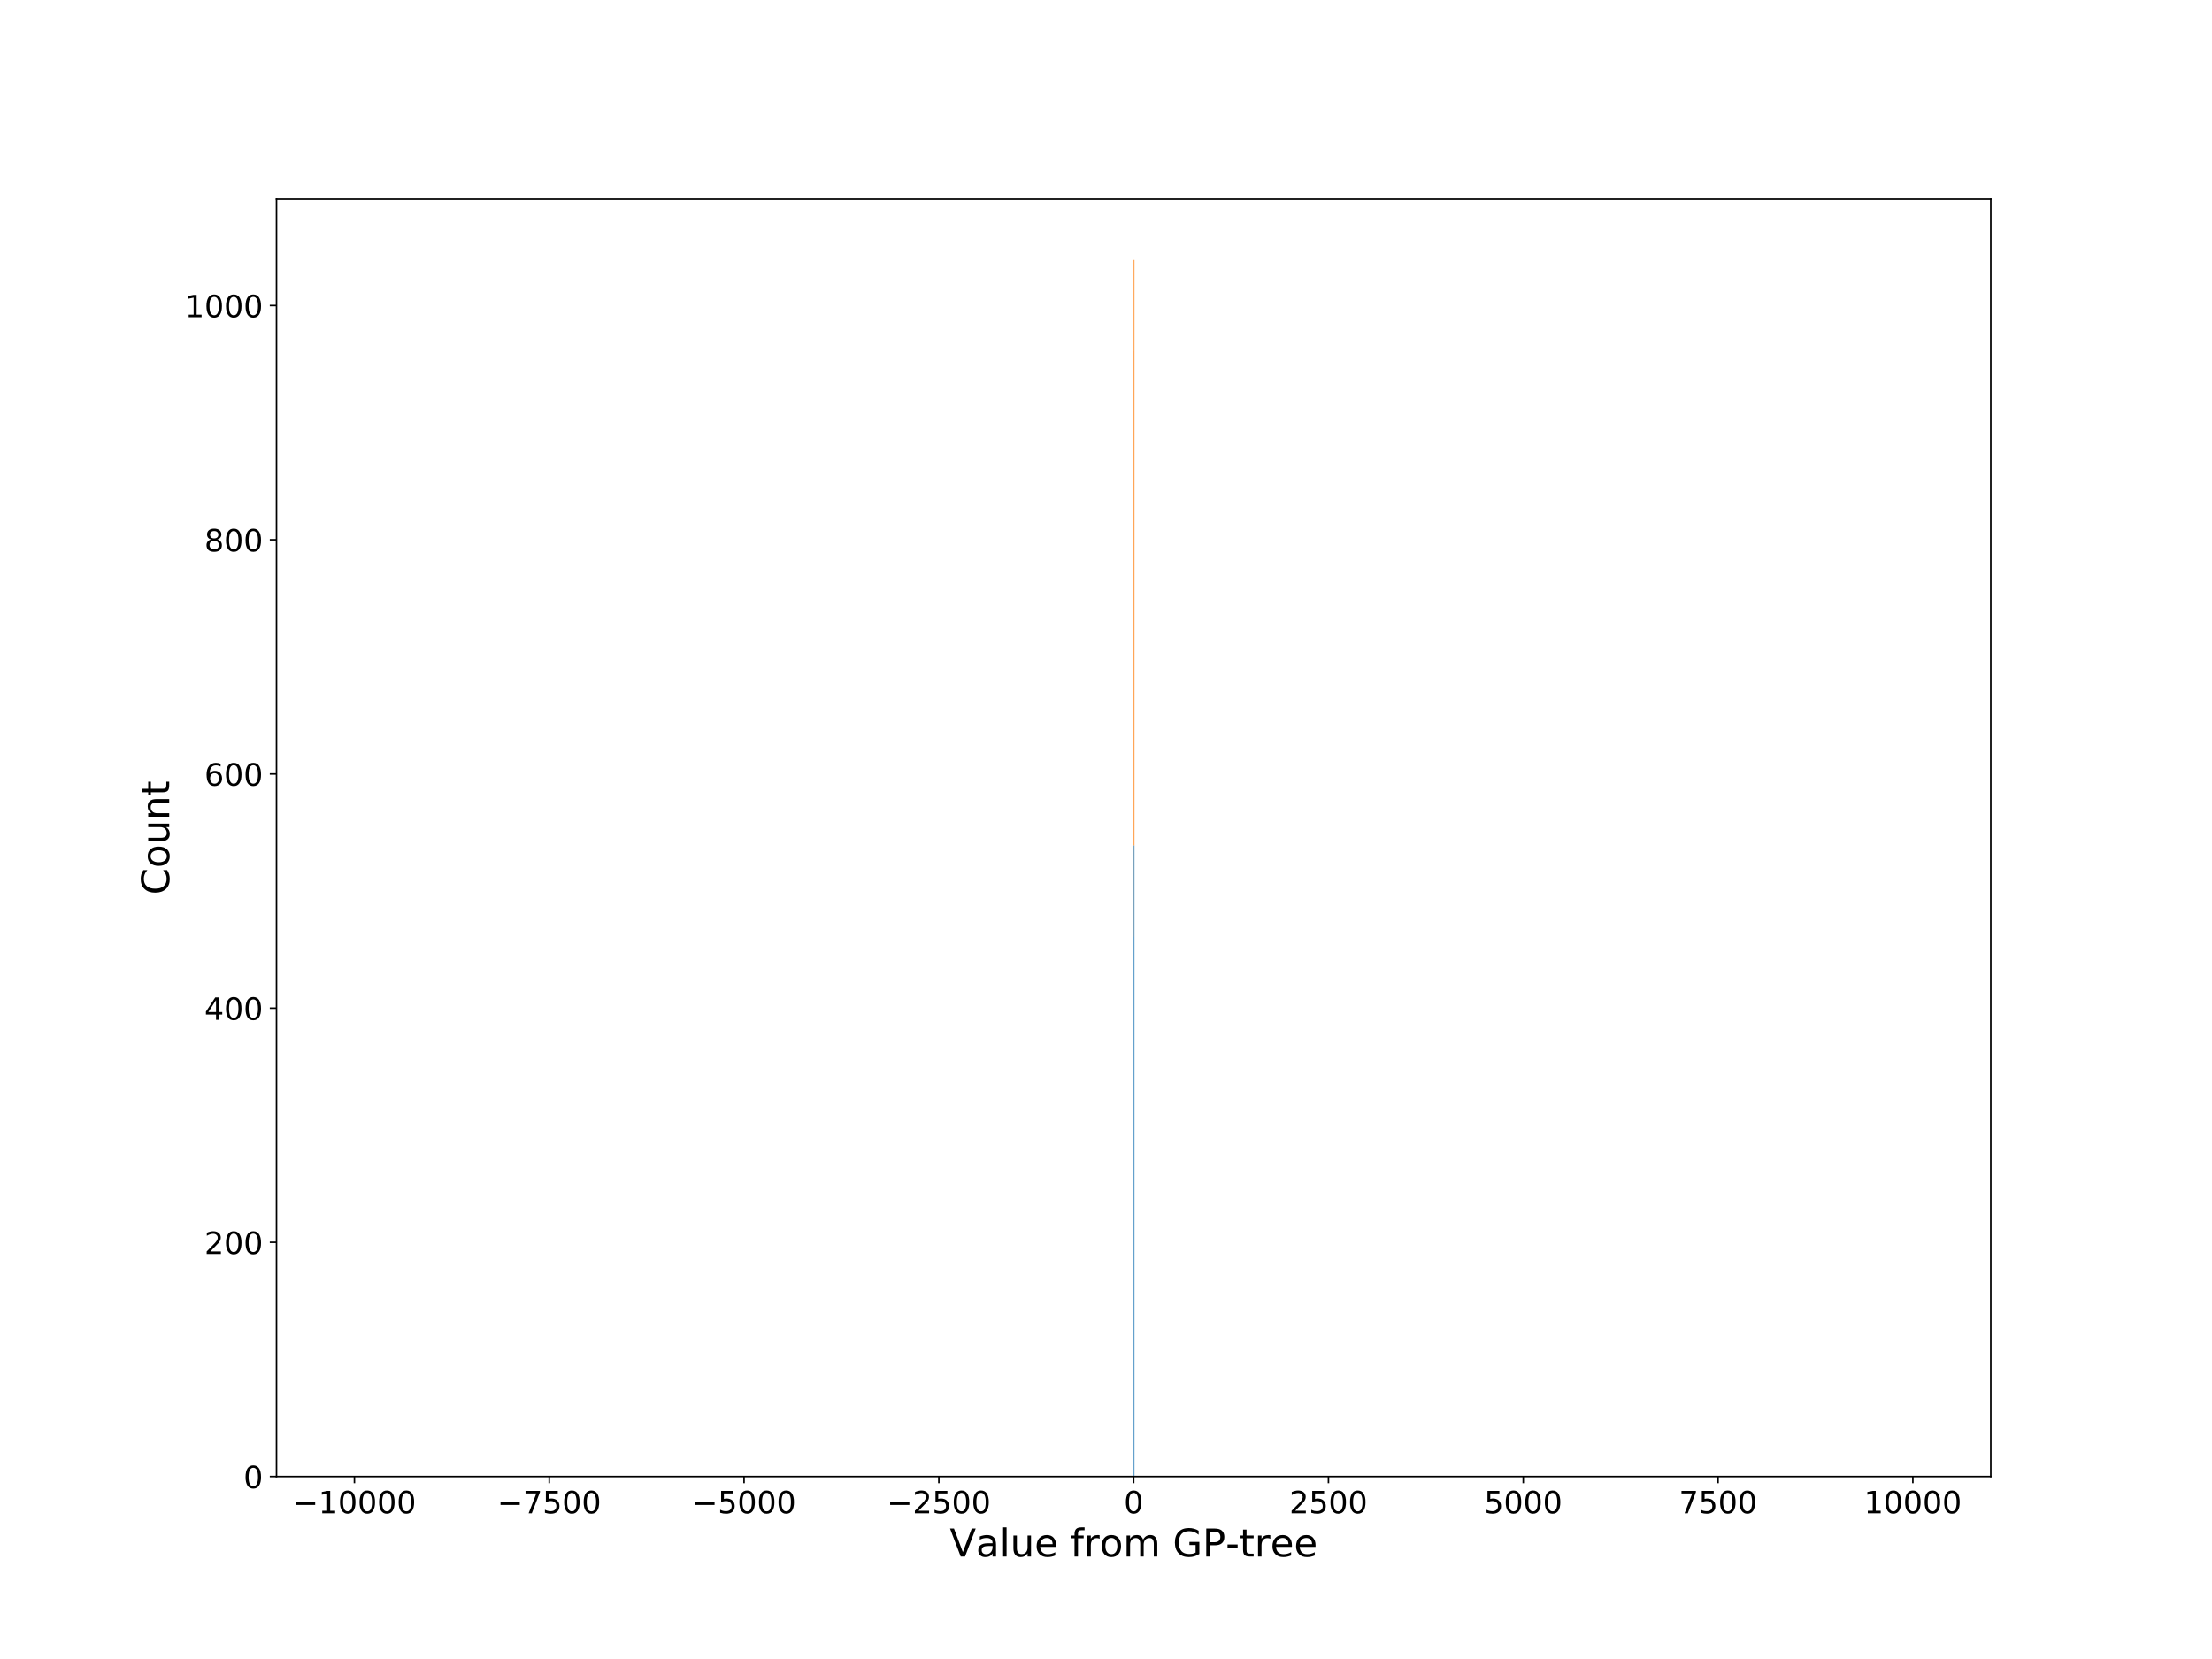
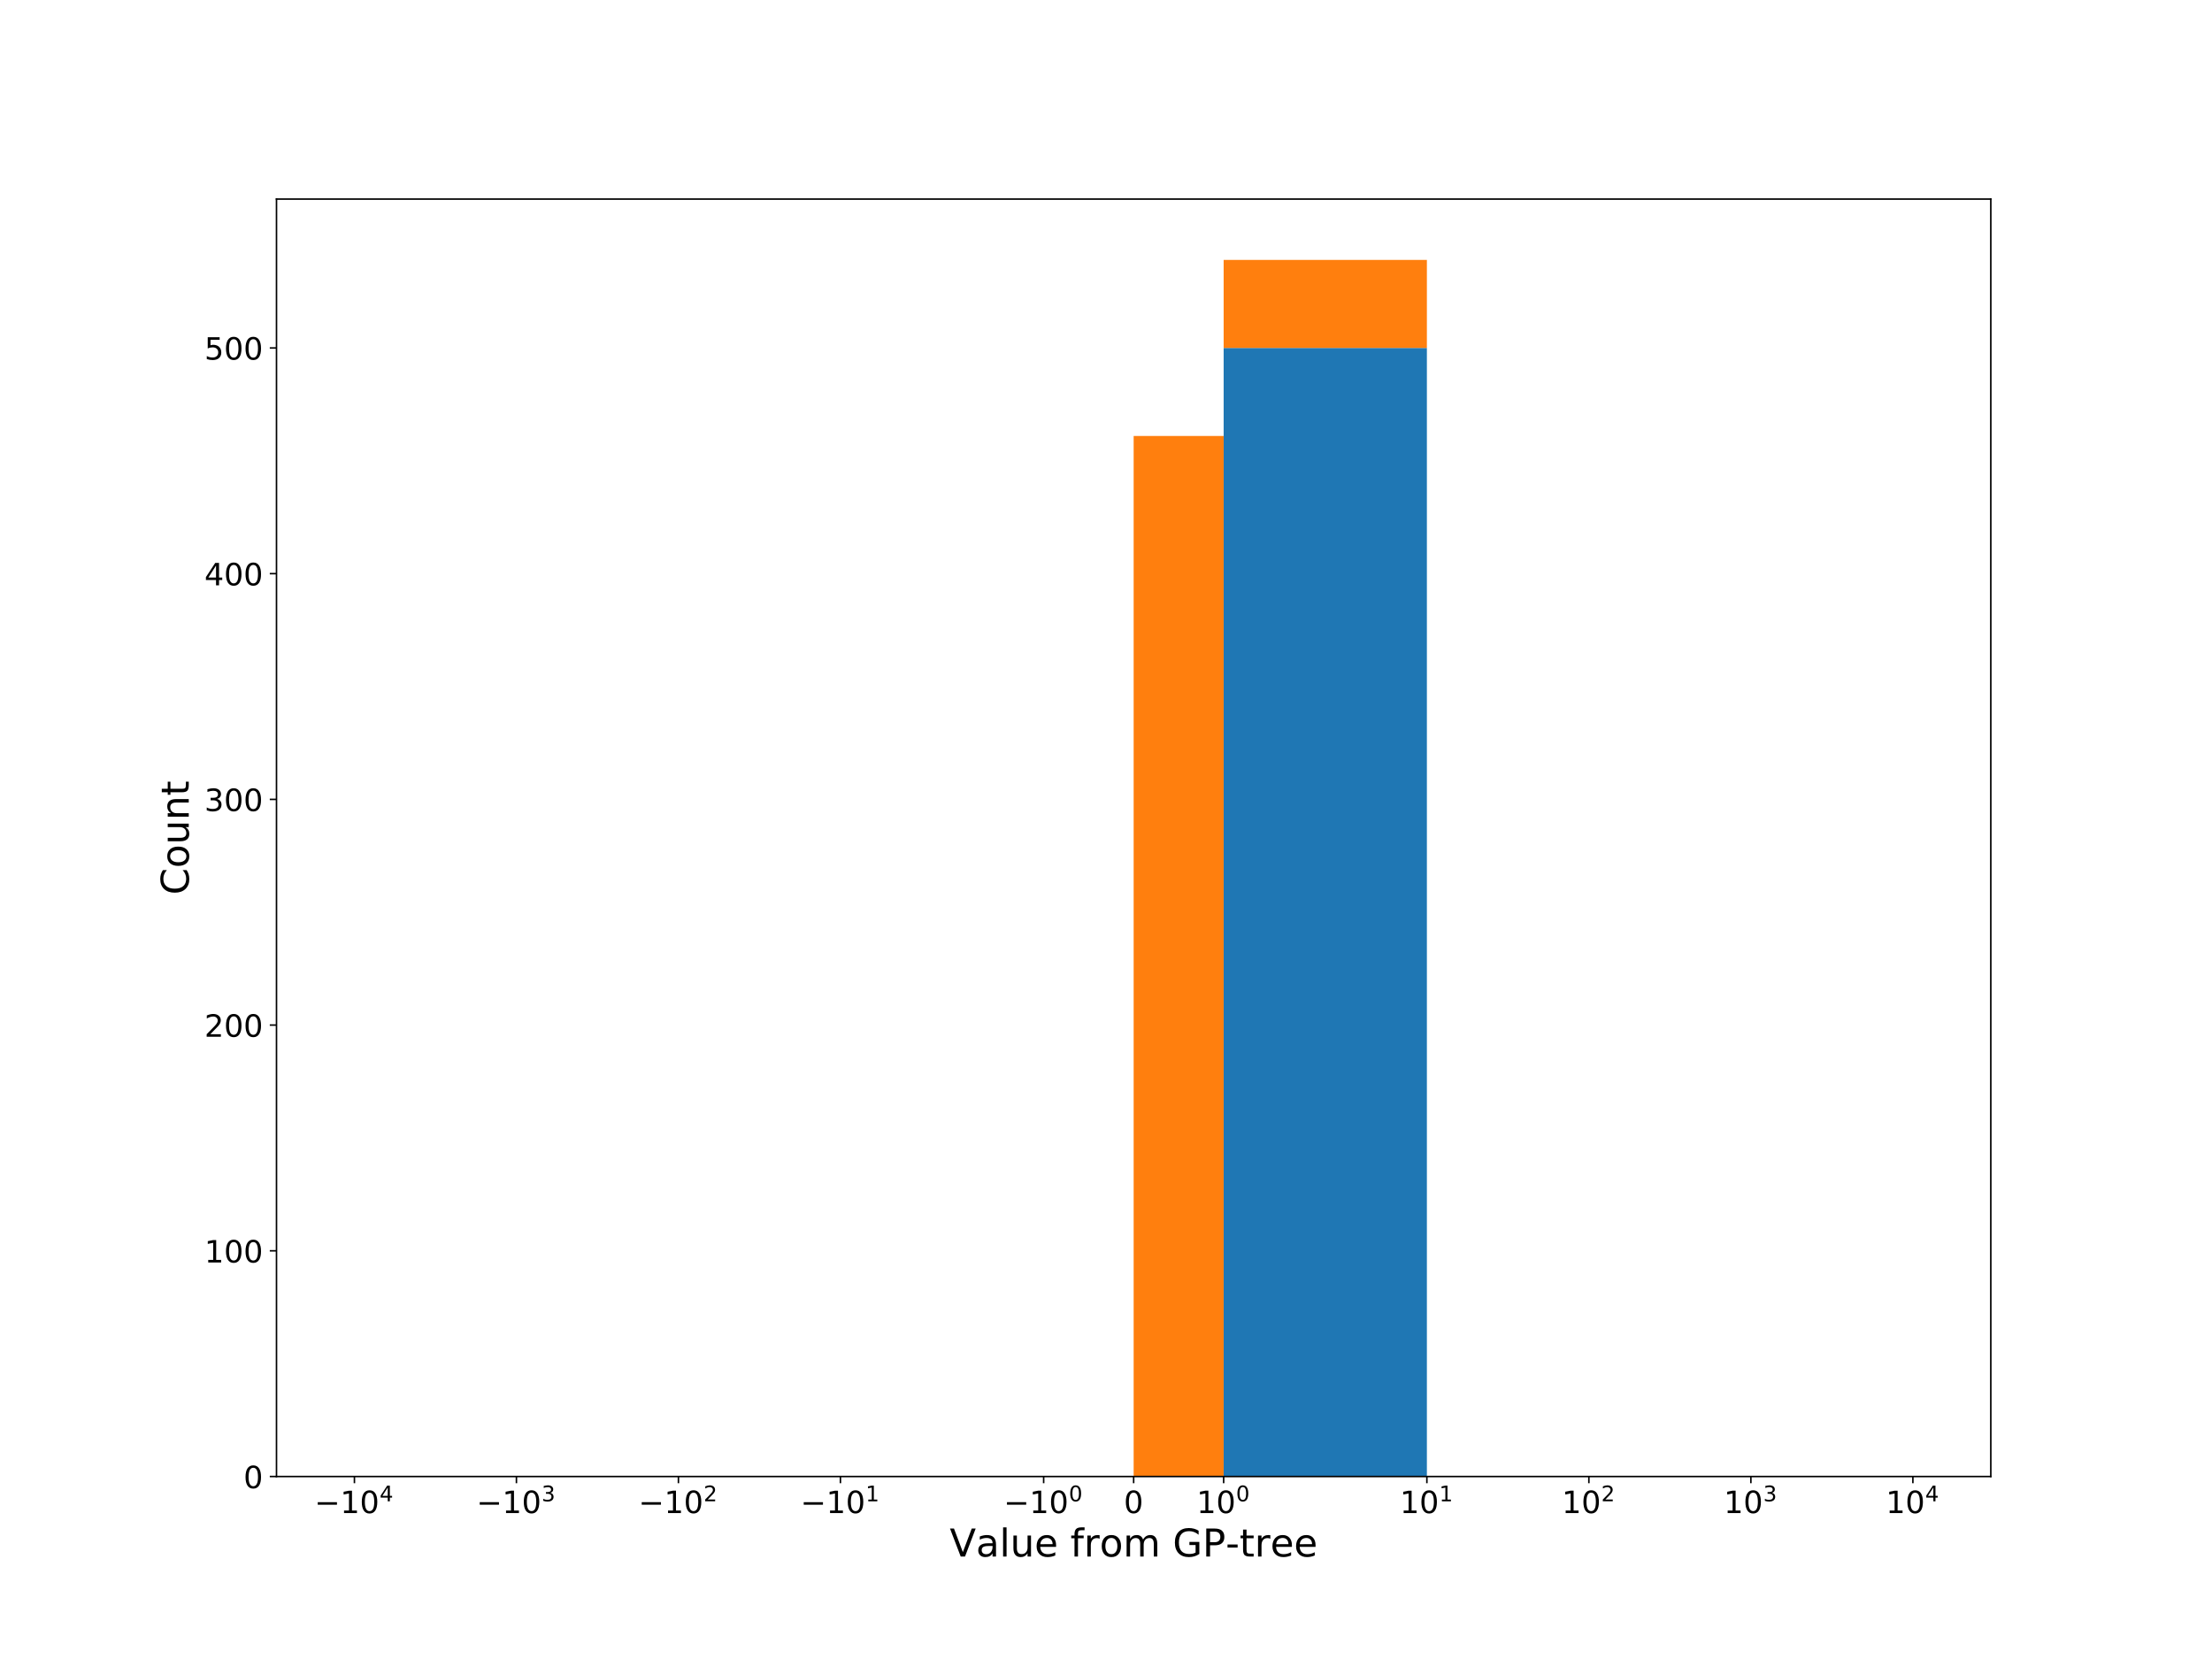
<svg xmlns="http://www.w3.org/2000/svg" xmlns:xlink="http://www.w3.org/1999/xlink" height="864pt" version="1.1" viewBox="0 0 1152 864" width="1152pt">
  <defs>
    <style type="text/css">
*{stroke-linecap:butt;stroke-linejoin:round;}
  </style>
  </defs>
  <g id="figure_1">
    <g id="patch_1">
      <path d="M 0 864  L 1152 864  L 1152 0  L 0 0  z " style="fill:#ffffff;" />
    </g>
    <g id="axes_1">
      <g id="patch_2">
        <path d="M 144 768.96  L 1036.8 768.96  L 1036.8 103.68  L 144 103.68  z " style="fill:#ffffff;" />
      </g>
      <g id="patch_3">
-         <path clip-path="url(#p1eea49cf71)" d="M 184.582 768.96  L 549.818 768.96  L 549.818 768.96  L 184.582 768.96  z " style="fill:#1f77b4;" />
+         <path clip-path="url(#pbd7aea3dbc)" d="M 184.582 768.96  L 268.95 768.96  L 268.95 768.96  L 184.582 768.96  z " style="fill:#1f77b4;" />
      </g>
      <g id="patch_4">
-         <path clip-path="url(#p1eea49cf71)" d="M 549.818 768.96  L 586.342 768.96  L 586.342 768.96  L 549.818 768.96  z " style="fill:#1f77b4;" />
+         <path clip-path="url(#pbd7aea3dbc)" d="M 268.95 768.96  L 353.318 768.96  L 353.318 768.96  L 268.95 768.96  z " style="fill:#1f77b4;" />
      </g>
      <g id="patch_5">
-         <path clip-path="url(#p1eea49cf71)" d="M 586.342 768.96  L 589.994 768.96  L 589.994 768.96  L 586.342 768.96  z " style="fill:#1f77b4;" />
+         <path clip-path="url(#pbd7aea3dbc)" d="M 353.318 768.96  L 437.687 768.96  L 437.687 768.96  L 353.318 768.96  z " style="fill:#1f77b4;" />
      </g>
      <g id="patch_6">
-         <path clip-path="url(#p1eea49cf71)" d="M 589.994 768.96  L 590.359 768.96  L 590.359 768.96  L 589.994 768.96  z " style="fill:#1f77b4;" />
+         <path clip-path="url(#pbd7aea3dbc)" d="M 437.687 768.96  L 543.529 768.96  L 543.529 768.96  L 437.687 768.96  z " style="fill:#1f77b4;" />
      </g>
      <g id="patch_7">
-         <path clip-path="url(#p1eea49cf71)" d="M 590.359 768.96  L 590.4 768.96  L 590.4 768.96  L 590.359 768.96  z " style="fill:#1f77b4;" />
+         <path clip-path="url(#pbd7aea3dbc)" d="M 543.529 768.96  L 590.4 768.96  L 590.4 768.96  L 543.529 768.96  z " style="fill:#1f77b4;" />
      </g>
      <g id="patch_8">
-         <path clip-path="url(#p1eea49cf71)" d="M 590.4 768.96  L 590.441 768.96  L 590.441 487.834  L 590.4 487.834  z " style="fill:#1f77b4;" />
+         <path clip-path="url(#pbd7aea3dbc)" d="M 590.4 768.96  L 637.271 768.96  L 637.271 768.96  L 590.4 768.96  z " style="fill:#1f77b4;" />
      </g>
      <g id="patch_9">
-         <path clip-path="url(#p1eea49cf71)" d="M 590.441 768.96  L 590.806 768.96  L 590.806 440.269  L 590.441 440.269  z " style="fill:#1f77b4;" />
+         <path clip-path="url(#pbd7aea3dbc)" d="M 637.271 768.96  L 743.113 768.96  L 743.113 181.205  L 637.271 181.205  z " style="fill:#1f77b4;" />
      </g>
      <g id="patch_10">
-         <path clip-path="url(#p1eea49cf71)" d="M 590.806 768.96  L 594.458 768.96  L 594.458 768.96  L 590.806 768.96  z " style="fill:#1f77b4;" />
+         <path clip-path="url(#pbd7aea3dbc)" d="M 743.113 768.96  L 827.482 768.96  L 827.482 768.96  L 743.113 768.96  z " style="fill:#1f77b4;" />
      </g>
      <g id="patch_11">
-         <path clip-path="url(#p1eea49cf71)" d="M 594.458 768.96  L 630.982 768.96  L 630.982 768.96  L 594.458 768.96  z " style="fill:#1f77b4;" />
+         <path clip-path="url(#pbd7aea3dbc)" d="M 827.482 768.96  L 911.85 768.96  L 911.85 768.96  L 827.482 768.96  z " style="fill:#1f77b4;" />
      </g>
      <g id="patch_12">
-         <path clip-path="url(#p1eea49cf71)" d="M 630.982 768.96  L 996.218 768.96  L 996.218 768.96  L 630.982 768.96  z " style="fill:#1f77b4;" />
+         <path clip-path="url(#pbd7aea3dbc)" d="M 911.85 768.96  L 996.218 768.96  L 996.218 768.96  L 911.85 768.96  z " style="fill:#1f77b4;" />
      </g>
      <g id="patch_13">
-         <path clip-path="url(#p1eea49cf71)" d="M 184.582 768.96  L 549.818 768.96  L 549.818 768.96  L 184.582 768.96  z " style="fill:#ff7f0e;" />
+         <path clip-path="url(#pbd7aea3dbc)" d="M 184.582 768.96  L 268.95 768.96  L 268.95 768.96  L 184.582 768.96  z " style="fill:#ff7f0e;" />
      </g>
      <g id="patch_14">
-         <path clip-path="url(#p1eea49cf71)" d="M 549.818 768.96  L 586.342 768.96  L 586.342 768.96  L 549.818 768.96  z " style="fill:#ff7f0e;" />
+         <path clip-path="url(#pbd7aea3dbc)" d="M 268.95 768.96  L 353.318 768.96  L 353.318 768.96  L 268.95 768.96  z " style="fill:#ff7f0e;" />
      </g>
      <g id="patch_15">
-         <path clip-path="url(#p1eea49cf71)" d="M 586.342 768.96  L 589.994 768.96  L 589.994 768.96  L 586.342 768.96  z " style="fill:#ff7f0e;" />
+         <path clip-path="url(#pbd7aea3dbc)" d="M 353.318 768.96  L 437.687 768.96  L 437.687 768.96  L 353.318 768.96  z " style="fill:#ff7f0e;" />
      </g>
      <g id="patch_16">
-         <path clip-path="url(#p1eea49cf71)" d="M 589.994 768.96  L 590.359 768.96  L 590.359 768.96  L 589.994 768.96  z " style="fill:#ff7f0e;" />
+         <path clip-path="url(#pbd7aea3dbc)" d="M 437.687 768.96  L 543.529 768.96  L 543.529 768.96  L 437.687 768.96  z " style="fill:#ff7f0e;" />
      </g>
      <g id="patch_17">
-         <path clip-path="url(#p1eea49cf71)" d="M 590.359 768.96  L 590.4 768.96  L 590.4 768.96  L 590.359 768.96  z " style="fill:#ff7f0e;" />
+         <path clip-path="url(#pbd7aea3dbc)" d="M 543.529 768.96  L 590.4 768.96  L 590.4 768.96  L 543.529 768.96  z " style="fill:#ff7f0e;" />
      </g>
      <g id="patch_18">
-         <path clip-path="url(#p1eea49cf71)" d="M 590.4 487.834  L 590.441 487.834  L 590.441 182.926  L 590.4 182.926  z " style="fill:#ff7f0e;" />
+         <path clip-path="url(#pbd7aea3dbc)" d="M 590.4 768.96  L 637.271 768.96  L 637.271 227.05  L 590.4 227.05  z " style="fill:#ff7f0e;" />
      </g>
      <g id="patch_19">
-         <path clip-path="url(#p1eea49cf71)" d="M 590.441 440.269  L 590.806 440.269  L 590.806 135.36  L 590.441 135.36  z " style="fill:#ff7f0e;" />
+         <path clip-path="url(#pbd7aea3dbc)" d="M 637.271 181.205  L 743.113 181.205  L 743.113 135.36  L 637.271 135.36  z " style="fill:#ff7f0e;" />
      </g>
      <g id="patch_20">
-         <path clip-path="url(#p1eea49cf71)" d="M 590.806 768.96  L 594.458 768.96  L 594.458 768.96  L 590.806 768.96  z " style="fill:#ff7f0e;" />
+         <path clip-path="url(#pbd7aea3dbc)" d="M 743.113 768.96  L 827.482 768.96  L 827.482 768.96  L 743.113 768.96  z " style="fill:#ff7f0e;" />
      </g>
      <g id="patch_21">
-         <path clip-path="url(#p1eea49cf71)" d="M 594.458 768.96  L 630.982 768.96  L 630.982 768.96  L 594.458 768.96  z " style="fill:#ff7f0e;" />
+         <path clip-path="url(#pbd7aea3dbc)" d="M 827.482 768.96  L 911.85 768.96  L 911.85 768.96  L 827.482 768.96  z " style="fill:#ff7f0e;" />
      </g>
      <g id="patch_22">
-         <path clip-path="url(#p1eea49cf71)" d="M 630.982 768.96  L 996.218 768.96  L 996.218 768.96  L 630.982 768.96  z " style="fill:#ff7f0e;" />
+         <path clip-path="url(#pbd7aea3dbc)" d="M 911.85 768.96  L 996.218 768.96  L 996.218 768.96  L 911.85 768.96  z " style="fill:#ff7f0e;" />
      </g>
      <g id="matplotlib.axis_1">
        <g id="xtick_1">
          <g id="line2d_1">
            <defs>
-               <path d="M 0 0  L 0 3.5  " id="m8d9d0c769b" style="stroke:#000000;stroke-width:0.8;" />
-             </defs>
-             <g>
-               <use style="stroke:#000000;stroke-width:0.8;" x="184.582" xlink:href="#m8d9d0c769b" y="768.96" />
+               <path d="M 0 0  L 0 3.5  " id="mc13590b409" style="stroke:#000000;stroke-width:0.8;" />
+             </defs>
+             <g>
+               <use style="stroke:#000000;stroke-width:0.8;" x="184.582" xlink:href="#mc13590b409" y="768.96" />
            </g>
          </g>
          <g id="text_1">
            <defs>
              <path d="M 10.594 35.5  L 73.188 35.5  L 73.188 27.203  L 10.594 27.203  z " id="DejaVuSans-8722" />
              <path d="M 12.406 8.297  L 28.516 8.297  L 28.516 63.922  L 10.984 60.406  L 10.984 69.391  L 28.422 72.906  L 38.281 72.906  L 38.281 8.297  L 54.391 8.297  L 54.391 0  L 12.406 0  z " id="DejaVuSans-49" />
              <path d="M 31.781 66.406  Q 24.172 66.406 20.328 58.906  Q 16.5 51.422 16.5 36.375  Q 16.5 21.391 20.328 13.891  Q 24.172 6.391 31.781 6.391  Q 39.453 6.391 43.281 13.891  Q 47.125 21.391 47.125 36.375  Q 47.125 51.422 43.281 58.906  Q 39.453 66.406 31.781 66.406  z M 31.781 74.219  Q 44.047 74.219 50.516 64.516  Q 56.984 54.828 56.984 36.375  Q 56.984 17.969 50.516 8.266  Q 44.047 -1.422 31.781 -1.422  Q 19.531 -1.422 13.062 8.266  Q 6.594 17.969 6.594 36.375  Q 6.594 54.828 13.062 64.516  Q 19.531 74.219 31.781 74.219  z " id="DejaVuSans-48" />
-             </defs>
-             <g transform="translate(152.4281 788.1175)scale(0.16 -0.16)">
-               <use xlink:href="#DejaVuSans-8722" />
-               <use x="83.789" xlink:href="#DejaVuSans-49" />
-               <use x="147.412" xlink:href="#DejaVuSans-48" />
-               <use x="211.035" xlink:href="#DejaVuSans-48" />
-               <use x="274.658" xlink:href="#DejaVuSans-48" />
-               <use x="338.281" xlink:href="#DejaVuSans-48" />
+               <path d="M 37.797 64.312  L 12.891 25.391  L 37.797 25.391  z M 35.203 72.906  L 47.609 72.906  L 47.609 25.391  L 58.016 25.391  L 58.016 17.188  L 47.609 17.188  L 47.609 0  L 37.797 0  L 37.797 17.188  L 4.891 17.188  L 4.891 26.703  z " id="DejaVuSans-52" />
+             </defs>
+             <g transform="translate(163.7818 788.1175)scale(0.16 -0.16)">
+               <use transform="translate(0 0.684375)" xlink:href="#DejaVuSans-8722" />
+               <use transform="translate(83.78906 0.684375)" xlink:href="#DejaVuSans-49" />
+               <use transform="translate(147.4121 0.684375)" xlink:href="#DejaVuSans-48" />
+               <use transform="translate(211.9922 38.96563)scale(0.7)" xlink:href="#DejaVuSans-52" />
            </g>
          </g>
        </g>
        <g id="xtick_2">
          <g id="line2d_2">
            <g>
-               <use style="stroke:#000000;stroke-width:0.8;" x="286.036" xlink:href="#m8d9d0c769b" y="768.96" />
+               <use style="stroke:#000000;stroke-width:0.8;" x="268.95" xlink:href="#mc13590b409" y="768.96" />
            </g>
          </g>
          <g id="text_2">
            <defs>
-               <path d="M 8.203 72.906  L 55.078 72.906  L 55.078 68.703  L 28.609 0  L 18.312 0  L 43.219 64.594  L 8.203 64.594  z " id="DejaVuSans-55" />
-               <path d="M 10.797 72.906  L 49.516 72.906  L 49.516 64.594  L 19.828 64.594  L 19.828 46.734  Q 21.969 47.469 24.109 47.828  Q 26.266 48.188 28.422 48.188  Q 40.625 48.188 47.75 41.5  Q 54.891 34.812 54.891 23.391  Q 54.891 11.625 47.562 5.094  Q 40.234 -1.422 26.906 -1.422  Q 22.312 -1.422 17.547 -0.641  Q 12.797 0.141 7.719 1.703  L 7.719 11.625  Q 12.109 9.234 16.797 8.062  Q 21.484 6.891 26.703 6.891  Q 35.156 6.891 40.078 11.328  Q 45.016 15.766 45.016 23.391  Q 45.016 31 40.078 35.438  Q 35.156 39.891 26.703 39.891  Q 22.75 39.891 18.812 39.016  Q 14.891 38.141 10.797 36.281  z " id="DejaVuSans-53" />
-             </defs>
-             <g transform="translate(258.9726 788.1175)scale(0.16 -0.16)">
-               <use xlink:href="#DejaVuSans-8722" />
-               <use x="83.789" xlink:href="#DejaVuSans-55" />
-               <use x="147.412" xlink:href="#DejaVuSans-53" />
-               <use x="211.035" xlink:href="#DejaVuSans-48" />
-               <use x="274.658" xlink:href="#DejaVuSans-48" />
+               <path d="M 40.578 39.312  Q 47.656 37.797 51.625 33  Q 55.609 28.219 55.609 21.188  Q 55.609 10.406 48.188 4.484  Q 40.766 -1.422 27.094 -1.422  Q 22.516 -1.422 17.656 -0.516  Q 12.797 0.391 7.625 2.203  L 7.625 11.719  Q 11.719 9.328 16.594 8.109  Q 21.484 6.891 26.812 6.891  Q 36.078 6.891 40.938 10.547  Q 45.797 14.203 45.797 21.188  Q 45.797 27.641 41.281 31.266  Q 36.766 34.906 28.719 34.906  L 20.219 34.906  L 20.219 43.016  L 29.109 43.016  Q 36.375 43.016 40.234 45.922  Q 44.094 48.828 44.094 54.297  Q 44.094 59.906 40.109 62.906  Q 36.141 65.922 28.719 65.922  Q 24.656 65.922 20.016 65.031  Q 15.375 64.156 9.812 62.312  L 9.812 71.094  Q 15.438 72.656 20.344 73.438  Q 25.25 74.219 29.594 74.219  Q 40.828 74.219 47.359 69.109  Q 53.906 64.016 53.906 55.328  Q 53.906 49.266 50.438 45.094  Q 46.969 40.922 40.578 39.312  z " id="DejaVuSans-51" />
+             </defs>
+             <g transform="translate(248.1501 788.1175)scale(0.16 -0.16)">
+               <use transform="translate(0 0.765625)" xlink:href="#DejaVuSans-8722" />
+               <use transform="translate(83.78906 0.765625)" xlink:href="#DejaVuSans-49" />
+               <use transform="translate(147.4121 0.765625)" xlink:href="#DejaVuSans-48" />
+               <use transform="translate(211.9922 39.04688)scale(0.7)" xlink:href="#DejaVuSans-51" />
            </g>
          </g>
        </g>
        <g id="xtick_3">
          <g id="line2d_3">
            <g>
-               <use style="stroke:#000000;stroke-width:0.8;" x="387.491" xlink:href="#m8d9d0c769b" y="768.96" />
+               <use style="stroke:#000000;stroke-width:0.8;" x="353.318" xlink:href="#mc13590b409" y="768.96" />
            </g>
          </g>
          <g id="text_3">
-             <g transform="translate(360.4272 788.1175)scale(0.16 -0.16)">
-               <use xlink:href="#DejaVuSans-8722" />
-               <use x="83.789" xlink:href="#DejaVuSans-53" />
-               <use x="147.412" xlink:href="#DejaVuSans-48" />
-               <use x="211.035" xlink:href="#DejaVuSans-48" />
-               <use x="274.658" xlink:href="#DejaVuSans-48" />
+             <defs>
+               <path d="M 19.188 8.297  L 53.609 8.297  L 53.609 0  L 7.328 0  L 7.328 8.297  Q 12.938 14.109 22.625 23.891  Q 32.328 33.688 34.812 36.531  Q 39.547 41.844 41.422 45.531  Q 43.312 49.219 43.312 52.781  Q 43.312 58.594 39.234 62.25  Q 35.156 65.922 28.609 65.922  Q 23.969 65.922 18.812 64.312  Q 13.672 62.703 7.812 59.422  L 7.812 69.391  Q 13.766 71.781 18.938 73  Q 24.125 74.219 28.422 74.219  Q 39.75 74.219 46.484 68.547  Q 53.219 62.891 53.219 53.422  Q 53.219 48.922 51.531 44.891  Q 49.859 40.875 45.406 35.406  Q 44.188 33.984 37.641 27.219  Q 31.109 20.453 19.188 8.297  z " id="DejaVuSans-50" />
+             </defs>
+             <g transform="translate(332.5183 788.1175)scale(0.16 -0.16)">
+               <use transform="translate(0 0.765625)" xlink:href="#DejaVuSans-8722" />
+               <use transform="translate(83.78906 0.765625)" xlink:href="#DejaVuSans-49" />
+               <use transform="translate(147.4121 0.765625)" xlink:href="#DejaVuSans-48" />
+               <use transform="translate(211.9922 39.04688)scale(0.7)" xlink:href="#DejaVuSans-50" />
            </g>
          </g>
        </g>
        <g id="xtick_4">
          <g id="line2d_4">
            <g>
-               <use style="stroke:#000000;stroke-width:0.8;" x="488.945" xlink:href="#m8d9d0c769b" y="768.96" />
+               <use style="stroke:#000000;stroke-width:0.8;" x="437.687" xlink:href="#mc13590b409" y="768.96" />
            </g>
          </g>
          <g id="text_4">
-             <defs>
-               <path d="M 19.188 8.297  L 53.609 8.297  L 53.609 0  L 7.328 0  L 7.328 8.297  Q 12.938 14.109 22.625 23.891  Q 32.328 33.688 34.812 36.531  Q 39.547 41.844 41.422 45.531  Q 43.312 49.219 43.312 52.781  Q 43.312 58.594 39.234 62.25  Q 35.156 65.922 28.609 65.922  Q 23.969 65.922 18.812 64.312  Q 13.672 62.703 7.812 59.422  L 7.812 69.391  Q 13.766 71.781 18.938 73  Q 24.125 74.219 28.422 74.219  Q 39.75 74.219 46.484 68.547  Q 53.219 62.891 53.219 53.422  Q 53.219 48.922 51.531 44.891  Q 49.859 40.875 45.406 35.406  Q 44.188 33.984 37.641 27.219  Q 31.109 20.453 19.188 8.297  z " id="DejaVuSans-50" />
-             </defs>
-             <g transform="translate(461.8817 788.1175)scale(0.16 -0.16)">
-               <use xlink:href="#DejaVuSans-8722" />
-               <use x="83.789" xlink:href="#DejaVuSans-50" />
-               <use x="147.412" xlink:href="#DejaVuSans-53" />
-               <use x="211.035" xlink:href="#DejaVuSans-48" />
-               <use x="274.658" xlink:href="#DejaVuSans-48" />
+             <g transform="translate(416.8866 788.1175)scale(0.16 -0.16)">
+               <use transform="translate(0 0.684375)" xlink:href="#DejaVuSans-8722" />
+               <use transform="translate(83.78906 0.684375)" xlink:href="#DejaVuSans-49" />
+               <use transform="translate(147.4121 0.684375)" xlink:href="#DejaVuSans-48" />
+               <use transform="translate(211.9922 38.96563)scale(0.7)" xlink:href="#DejaVuSans-49" />
            </g>
          </g>
        </g>
        <g id="xtick_5">
          <g id="line2d_5">
            <g>
-               <use style="stroke:#000000;stroke-width:0.8;" x="590.4" xlink:href="#m8d9d0c769b" y="768.96" />
+               <use style="stroke:#000000;stroke-width:0.8;" x="543.529" xlink:href="#mc13590b409" y="768.96" />
            </g>
          </g>
          <g id="text_5">
-             <g transform="translate(585.31 788.1175)scale(0.16 -0.16)">
-               <use xlink:href="#DejaVuSans-48" />
+             <g transform="translate(522.7287 788.1175)scale(0.16 -0.16)">
+               <use transform="translate(0 0.765625)" xlink:href="#DejaVuSans-8722" />
+               <use transform="translate(83.78906 0.765625)" xlink:href="#DejaVuSans-49" />
+               <use transform="translate(147.4121 0.765625)" xlink:href="#DejaVuSans-48" />
+               <use transform="translate(211.9922 39.04688)scale(0.7)" xlink:href="#DejaVuSans-48" />
            </g>
          </g>
        </g>
        <g id="xtick_6">
          <g id="line2d_6">
            <g>
-               <use style="stroke:#000000;stroke-width:0.8;" x="691.855" xlink:href="#m8d9d0c769b" y="768.96" />
+               <use style="stroke:#000000;stroke-width:0.8;" x="590.4" xlink:href="#mc13590b409" y="768.96" />
            </g>
          </g>
          <g id="text_6">
-             <g transform="translate(671.4945 788.1175)scale(0.16 -0.16)">
-               <use xlink:href="#DejaVuSans-50" />
-               <use x="63.623" xlink:href="#DejaVuSans-53" />
-               <use x="127.246" xlink:href="#DejaVuSans-48" />
-               <use x="190.869" xlink:href="#DejaVuSans-48" />
+             <g transform="translate(585.28 788.1175)scale(0.16 -0.16)">
+               <use transform="translate(0 0.78125)" xlink:href="#DejaVuSans-48" />
            </g>
          </g>
        </g>
        <g id="xtick_7">
          <g id="line2d_7">
            <g>
-               <use style="stroke:#000000;stroke-width:0.8;" x="793.309" xlink:href="#m8d9d0c769b" y="768.96" />
+               <use style="stroke:#000000;stroke-width:0.8;" x="637.271" xlink:href="#mc13590b409" y="768.96" />
            </g>
          </g>
          <g id="text_7">
-             <g transform="translate(772.9491 788.1175)scale(0.16 -0.16)">
-               <use xlink:href="#DejaVuSans-53" />
-               <use x="63.623" xlink:href="#DejaVuSans-48" />
-               <use x="127.246" xlink:href="#DejaVuSans-48" />
-               <use x="190.869" xlink:href="#DejaVuSans-48" />
+             <g transform="translate(623.1913 788.1175)scale(0.16 -0.16)">
+               <use transform="translate(0 0.765625)" xlink:href="#DejaVuSans-49" />
+               <use transform="translate(63.62305 0.765625)" xlink:href="#DejaVuSans-48" />
+               <use transform="translate(128.2031 39.04688)scale(0.7)" xlink:href="#DejaVuSans-48" />
            </g>
          </g>
        </g>
        <g id="xtick_8">
          <g id="line2d_8">
            <g>
-               <use style="stroke:#000000;stroke-width:0.8;" x="894.764" xlink:href="#m8d9d0c769b" y="768.96" />
+               <use style="stroke:#000000;stroke-width:0.8;" x="743.113" xlink:href="#mc13590b409" y="768.96" />
            </g>
          </g>
          <g id="text_8">
-             <g transform="translate(874.4036 788.1175)scale(0.16 -0.16)">
-               <use xlink:href="#DejaVuSans-55" />
-               <use x="63.623" xlink:href="#DejaVuSans-53" />
-               <use x="127.246" xlink:href="#DejaVuSans-48" />
-               <use x="190.869" xlink:href="#DejaVuSans-48" />
+             <g transform="translate(729.0334 788.1175)scale(0.16 -0.16)">
+               <use transform="translate(0 0.684375)" xlink:href="#DejaVuSans-49" />
+               <use transform="translate(63.62305 0.684375)" xlink:href="#DejaVuSans-48" />
+               <use transform="translate(128.2031 38.96563)scale(0.7)" xlink:href="#DejaVuSans-49" />
            </g>
          </g>
        </g>
        <g id="xtick_9">
          <g id="line2d_9">
            <g>
-               <use style="stroke:#000000;stroke-width:0.8;" x="996.218" xlink:href="#m8d9d0c769b" y="768.96" />
+               <use style="stroke:#000000;stroke-width:0.8;" x="827.482" xlink:href="#mc13590b409" y="768.96" />
            </g>
          </g>
          <g id="text_9">
-             <g transform="translate(970.7682 788.1175)scale(0.16 -0.16)">
-               <use xlink:href="#DejaVuSans-49" />
-               <use x="63.623" xlink:href="#DejaVuSans-48" />
-               <use x="127.246" xlink:href="#DejaVuSans-48" />
-               <use x="190.869" xlink:href="#DejaVuSans-48" />
-               <use x="254.492" xlink:href="#DejaVuSans-48" />
-             </g>
-           </g>
-         </g>
-         <g id="text_10">
+             <g transform="translate(813.4017 788.1175)scale(0.16 -0.16)">
+               <use transform="translate(0 0.765625)" xlink:href="#DejaVuSans-49" />
+               <use transform="translate(63.62305 0.765625)" xlink:href="#DejaVuSans-48" />
+               <use transform="translate(128.2031 39.04688)scale(0.7)" xlink:href="#DejaVuSans-50" />
+             </g>
+           </g>
+         </g>
+         <g id="xtick_10">
+           <g id="line2d_10">
+             <g>
+               <use style="stroke:#000000;stroke-width:0.8;" x="911.85" xlink:href="#mc13590b409" y="768.96" />
+             </g>
+           </g>
+           <g id="text_10">
+             <g transform="translate(897.7699 788.1175)scale(0.16 -0.16)">
+               <use transform="translate(0 0.765625)" xlink:href="#DejaVuSans-49" />
+               <use transform="translate(63.62305 0.765625)" xlink:href="#DejaVuSans-48" />
+               <use transform="translate(128.2031 39.04688)scale(0.7)" xlink:href="#DejaVuSans-51" />
+             </g>
+           </g>
+         </g>
+         <g id="xtick_11">
+           <g id="line2d_11">
+             <g>
+               <use style="stroke:#000000;stroke-width:0.8;" x="996.218" xlink:href="#mc13590b409" y="768.96" />
+             </g>
+           </g>
+           <g id="text_11">
+             <g transform="translate(982.1382 788.1175)scale(0.16 -0.16)">
+               <use transform="translate(0 0.684375)" xlink:href="#DejaVuSans-49" />
+               <use transform="translate(63.62305 0.684375)" xlink:href="#DejaVuSans-48" />
+               <use transform="translate(128.2031 38.96563)scale(0.7)" xlink:href="#DejaVuSans-52" />
+             </g>
+           </g>
+         </g>
+         <g id="text_12">
          <defs>
            <path d="M 28.609 0  L 0.781 72.906  L 11.078 72.906  L 34.188 11.531  L 57.328 72.906  L 67.578 72.906  L 39.797 0  z " id="DejaVuSans-86" />
            <path d="M 34.281 27.484  Q 23.391 27.484 19.188 25  Q 14.984 22.516 14.984 16.5  Q 14.984 11.719 18.141 8.906  Q 21.297 6.109 26.703 6.109  Q 34.188 6.109 38.703 11.406  Q 43.219 16.703 43.219 25.484  L 43.219 27.484  z M 52.203 31.203  L 52.203 0  L 43.219 0  L 43.219 8.297  Q 40.141 3.328 35.547 0.953  Q 30.953 -1.422 24.312 -1.422  Q 15.922 -1.422 10.953 3.297  Q 6 8.016 6 15.922  Q 6 25.141 12.172 29.828  Q 18.359 34.516 30.609 34.516  L 43.219 34.516  L 43.219 35.406  Q 43.219 41.609 39.141 45  Q 35.062 48.391 27.688 48.391  Q 23 48.391 18.547 47.266  Q 14.109 46.141 10.016 43.891  L 10.016 52.203  Q 14.938 54.109 19.578 55.047  Q 24.219 56 28.609 56  Q 40.484 56 46.344 49.844  Q 52.203 43.703 52.203 31.203  z " id="DejaVuSans-97" />
            <path d="M 9.422 75.984  L 18.406 75.984  L 18.406 0  L 9.422 0  z " id="DejaVuSans-108" />
            <path d="M 8.5 21.578  L 8.5 54.688  L 17.484 54.688  L 17.484 21.922  Q 17.484 14.156 20.5 10.266  Q 23.531 6.391 29.594 6.391  Q 36.859 6.391 41.078 11.031  Q 45.312 15.672 45.312 23.688  L 45.312 54.688  L 54.297 54.688  L 54.297 0  L 45.312 0  L 45.312 8.406  Q 42.047 3.422 37.719 1  Q 33.406 -1.422 27.688 -1.422  Q 18.266 -1.422 13.375 4.438  Q 8.5 10.297 8.5 21.578  z M 31.109 56  z " id="DejaVuSans-117" />
            <path d="M 56.203 29.594  L 56.203 25.203  L 14.891 25.203  Q 15.484 15.922 20.484 11.062  Q 25.484 6.203 34.422 6.203  Q 39.594 6.203 44.453 7.469  Q 49.312 8.734 54.109 11.281  L 54.109 2.781  Q 49.266 0.734 44.188 -0.344  Q 39.109 -1.422 33.891 -1.422  Q 20.797 -1.422 13.156 6.188  Q 5.516 13.812 5.516 26.812  Q 5.516 40.234 12.766 48.109  Q 20.016 56 32.328 56  Q 43.359 56 49.781 48.891  Q 56.203 41.797 56.203 29.594  z M 47.219 32.234  Q 47.125 39.594 43.094 43.984  Q 39.062 48.391 32.422 48.391  Q 24.906 48.391 20.391 44.141  Q 15.875 39.891 15.188 32.172  z " id="DejaVuSans-101" />
            <path id="DejaVuSans-32" />
            <path d="M 37.109 75.984  L 37.109 68.5  L 28.516 68.5  Q 23.688 68.5 21.797 66.547  Q 19.922 64.594 19.922 59.516  L 19.922 54.688  L 34.719 54.688  L 34.719 47.703  L 19.922 47.703  L 19.922 0  L 10.891 0  L 10.891 47.703  L 2.297 47.703  L 2.297 54.688  L 10.891 54.688  L 10.891 58.5  Q 10.891 67.625 15.141 71.797  Q 19.391 75.984 28.609 75.984  z " id="DejaVuSans-102" />
            <path d="M 41.109 46.297  Q 39.594 47.172 37.812 47.578  Q 36.031 48 33.891 48  Q 26.266 48 22.188 43.047  Q 18.109 38.094 18.109 28.812  L 18.109 0  L 9.078 0  L 9.078 54.688  L 18.109 54.688  L 18.109 46.188  Q 20.953 51.172 25.484 53.578  Q 30.031 56 36.531 56  Q 37.453 56 38.578 55.875  Q 39.703 55.766 41.062 55.516  z " id="DejaVuSans-114" />
            <path d="M 30.609 48.391  Q 23.391 48.391 19.188 42.75  Q 14.984 37.109 14.984 27.297  Q 14.984 17.484 19.156 11.844  Q 23.344 6.203 30.609 6.203  Q 37.797 6.203 41.984 11.859  Q 46.188 17.531 46.188 27.297  Q 46.188 37.016 41.984 42.703  Q 37.797 48.391 30.609 48.391  z M 30.609 56  Q 42.328 56 49.016 48.375  Q 55.719 40.766 55.719 27.297  Q 55.719 13.875 49.016 6.219  Q 42.328 -1.422 30.609 -1.422  Q 18.844 -1.422 12.172 6.219  Q 5.516 13.875 5.516 27.297  Q 5.516 40.766 12.172 48.375  Q 18.844 56 30.609 56  z " id="DejaVuSans-111" />
            <path d="M 52 44.188  Q 55.375 50.25 60.062 53.125  Q 64.75 56 71.094 56  Q 79.641 56 84.281 50.016  Q 88.922 44.047 88.922 33.016  L 88.922 0  L 79.891 0  L 79.891 32.719  Q 79.891 40.578 77.094 44.375  Q 74.312 48.188 68.609 48.188  Q 61.625 48.188 57.562 43.547  Q 53.516 38.922 53.516 30.906  L 53.516 0  L 44.484 0  L 44.484 32.719  Q 44.484 40.625 41.703 44.406  Q 38.922 48.188 33.109 48.188  Q 26.219 48.188 22.156 43.531  Q 18.109 38.875 18.109 30.906  L 18.109 0  L 9.078 0  L 9.078 54.688  L 18.109 54.688  L 18.109 46.188  Q 21.188 51.219 25.484 53.609  Q 29.781 56 35.688 56  Q 41.656 56 45.828 52.969  Q 50 49.953 52 44.188  z " id="DejaVuSans-109" />
            <path d="M 59.516 10.406  L 59.516 29.984  L 43.406 29.984  L 43.406 38.094  L 69.281 38.094  L 69.281 6.781  Q 63.578 2.734 56.688 0.656  Q 49.812 -1.422 42 -1.422  Q 24.906 -1.422 15.25 8.562  Q 5.609 18.562 5.609 36.375  Q 5.609 54.25 15.25 64.234  Q 24.906 74.219 42 74.219  Q 49.125 74.219 55.547 72.453  Q 61.969 70.703 67.391 67.281  L 67.391 56.781  Q 61.922 61.422 55.766 63.766  Q 49.609 66.109 42.828 66.109  Q 29.438 66.109 22.719 58.641  Q 16.016 51.172 16.016 36.375  Q 16.016 21.625 22.719 14.156  Q 29.438 6.688 42.828 6.688  Q 48.047 6.688 52.141 7.594  Q 56.25 8.5 59.516 10.406  z " id="DejaVuSans-71" />
            <path d="M 19.672 64.797  L 19.672 37.406  L 32.078 37.406  Q 38.969 37.406 42.719 40.969  Q 46.484 44.531 46.484 51.125  Q 46.484 57.672 42.719 61.234  Q 38.969 64.797 32.078 64.797  z M 9.812 72.906  L 32.078 72.906  Q 44.344 72.906 50.609 67.359  Q 56.891 61.812 56.891 51.125  Q 56.891 40.328 50.609 34.812  Q 44.344 29.297 32.078 29.297  L 19.672 29.297  L 19.672 0  L 9.812 0  z " id="DejaVuSans-80" />
            <path d="M 4.891 31.391  L 31.203 31.391  L 31.203 23.391  L 4.891 23.391  z " id="DejaVuSans-45" />
            <path d="M 18.312 70.219  L 18.312 54.688  L 36.812 54.688  L 36.812 47.703  L 18.312 47.703  L 18.312 18.016  Q 18.312 11.328 20.141 9.422  Q 21.969 7.516 27.594 7.516  L 36.812 7.516  L 36.812 0  L 27.594 0  Q 17.188 0 13.234 3.875  Q 9.281 7.766 9.281 18.016  L 9.281 47.703  L 2.688 47.703  L 2.688 54.688  L 9.281 54.688  L 9.281 70.219  z " id="DejaVuSans-116" />
          </defs>
          <g transform="translate(494.6125 810.6419)scale(0.2 -0.2)">
            <use xlink:href="#DejaVuSans-86" />
            <use x="68.299" xlink:href="#DejaVuSans-97" />
            <use x="129.578" xlink:href="#DejaVuSans-108" />
            <use x="157.361" xlink:href="#DejaVuSans-117" />
            <use x="220.74" xlink:href="#DejaVuSans-101" />
            <use x="282.264" xlink:href="#DejaVuSans-32" />
            <use x="314.051" xlink:href="#DejaVuSans-102" />
            <use x="349.256" xlink:href="#DejaVuSans-114" />
            <use x="390.338" xlink:href="#DejaVuSans-111" />
            <use x="451.52" xlink:href="#DejaVuSans-109" />
            <use x="548.932" xlink:href="#DejaVuSans-32" />
            <use x="580.719" xlink:href="#DejaVuSans-71" />
            <use x="658.209" xlink:href="#DejaVuSans-80" />
            <use x="718.48" xlink:href="#DejaVuSans-45" />
            <use x="754.564" xlink:href="#DejaVuSans-116" />
            <use x="793.773" xlink:href="#DejaVuSans-114" />
            <use x="834.855" xlink:href="#DejaVuSans-101" />
            <use x="896.379" xlink:href="#DejaVuSans-101" />
          </g>
        </g>
      </g>
      <g id="matplotlib.axis_2">
        <g id="ytick_1">
-           <g id="line2d_10">
-             <defs>
-               <path d="M 0 0  L -3.5 0  " id="m732844d390" style="stroke:#000000;stroke-width:0.8;" />
-             </defs>
-             <g>
-               <use style="stroke:#000000;stroke-width:0.8;" x="144" xlink:href="#m732844d390" y="768.96" />
-             </g>
-           </g>
-           <g id="text_11">
+           <g id="line2d_12">
+             <defs>
+               <path d="M 0 0  L -3.5 0  " id="m4c5c6d5232" style="stroke:#000000;stroke-width:0.8;" />
+             </defs>
+             <g>
+               <use style="stroke:#000000;stroke-width:0.8;" x="144" xlink:href="#m4c5c6d5232" y="768.96" />
+             </g>
+           </g>
+           <g id="text_13">
            <g transform="translate(126.82 775.0388)scale(0.16 -0.16)">
              <use xlink:href="#DejaVuSans-48" />
            </g>
          </g>
        </g>
        <g id="ytick_2">
-           <g id="line2d_11">
-             <g>
-               <use style="stroke:#000000;stroke-width:0.8;" x="144" xlink:href="#m732844d390" y="646.997" />
-             </g>
-           </g>
-           <g id="text_12">
-             <g transform="translate(106.46 653.0753)scale(0.16 -0.16)">
+           <g id="line2d_13">
+             <g>
+               <use style="stroke:#000000;stroke-width:0.8;" x="144" xlink:href="#m4c5c6d5232" y="651.409" />
+             </g>
+           </g>
+           <g id="text_14">
+             <g transform="translate(106.46 657.4877)scale(0.16 -0.16)">
+               <use xlink:href="#DejaVuSans-49" />
+               <use x="63.623" xlink:href="#DejaVuSans-48" />
+               <use x="127.246" xlink:href="#DejaVuSans-48" />
+             </g>
+           </g>
+         </g>
+         <g id="ytick_3">
+           <g id="line2d_14">
+             <g>
+               <use style="stroke:#000000;stroke-width:0.8;" x="144" xlink:href="#m4c5c6d5232" y="533.858" />
+             </g>
+           </g>
+           <g id="text_15">
+             <g transform="translate(106.46 539.9367)scale(0.16 -0.16)">
              <use xlink:href="#DejaVuSans-50" />
              <use x="63.623" xlink:href="#DejaVuSans-48" />
              <use x="127.246" xlink:href="#DejaVuSans-48" />
            </g>
          </g>
        </g>
-         <g id="ytick_3">
-           <g id="line2d_12">
-             <g>
-               <use style="stroke:#000000;stroke-width:0.8;" x="144" xlink:href="#m732844d390" y="525.033" />
-             </g>
-           </g>
-           <g id="text_13">
-             <defs>
-               <path d="M 37.797 64.312  L 12.891 25.391  L 37.797 25.391  z M 35.203 72.906  L 47.609 72.906  L 47.609 25.391  L 58.016 25.391  L 58.016 17.188  L 47.609 17.188  L 47.609 0  L 37.797 0  L 37.797 17.188  L 4.891 17.188  L 4.891 26.703  z " id="DejaVuSans-52" />
-             </defs>
-             <g transform="translate(106.46 531.1119)scale(0.16 -0.16)">
+         <g id="ytick_4">
+           <g id="line2d_15">
+             <g>
+               <use style="stroke:#000000;stroke-width:0.8;" x="144" xlink:href="#m4c5c6d5232" y="416.307" />
+             </g>
+           </g>
+           <g id="text_16">
+             <g transform="translate(106.46 422.3857)scale(0.16 -0.16)">
+               <use xlink:href="#DejaVuSans-51" />
+               <use x="63.623" xlink:href="#DejaVuSans-48" />
+               <use x="127.246" xlink:href="#DejaVuSans-48" />
+             </g>
+           </g>
+         </g>
+         <g id="ytick_5">
+           <g id="line2d_16">
+             <g>
+               <use style="stroke:#000000;stroke-width:0.8;" x="144" xlink:href="#m4c5c6d5232" y="298.756" />
+             </g>
+           </g>
+           <g id="text_17">
+             <g transform="translate(106.46 304.8347)scale(0.16 -0.16)">
              <use xlink:href="#DejaVuSans-52" />
              <use x="63.623" xlink:href="#DejaVuSans-48" />
              <use x="127.246" xlink:href="#DejaVuSans-48" />
            </g>
          </g>
        </g>
-         <g id="ytick_4">
-           <g id="line2d_13">
-             <g>
-               <use style="stroke:#000000;stroke-width:0.8;" x="144" xlink:href="#m732844d390" y="403.07" />
-             </g>
-           </g>
-           <g id="text_14">
-             <defs>
-               <path d="M 33.016 40.375  Q 26.375 40.375 22.484 35.828  Q 18.609 31.297 18.609 23.391  Q 18.609 15.531 22.484 10.953  Q 26.375 6.391 33.016 6.391  Q 39.656 6.391 43.531 10.953  Q 47.406 15.531 47.406 23.391  Q 47.406 31.297 43.531 35.828  Q 39.656 40.375 33.016 40.375  z M 52.594 71.297  L 52.594 62.312  Q 48.875 64.062 45.094 64.984  Q 41.312 65.922 37.594 65.922  Q 27.828 65.922 22.672 59.328  Q 17.531 52.734 16.797 39.406  Q 19.672 43.656 24.016 45.922  Q 28.375 48.188 33.594 48.188  Q 44.578 48.188 50.953 41.516  Q 57.328 34.859 57.328 23.391  Q 57.328 12.156 50.688 5.359  Q 44.047 -1.422 33.016 -1.422  Q 20.359 -1.422 13.672 8.266  Q 6.984 17.969 6.984 36.375  Q 6.984 53.656 15.188 63.938  Q 23.391 74.219 37.203 74.219  Q 40.922 74.219 44.703 73.484  Q 48.484 72.75 52.594 71.297  z " id="DejaVuSans-54" />
-             </defs>
-             <g transform="translate(106.46 409.1485)scale(0.16 -0.16)">
-               <use xlink:href="#DejaVuSans-54" />
+         <g id="ytick_6">
+           <g id="line2d_17">
+             <g>
+               <use style="stroke:#000000;stroke-width:0.8;" x="144" xlink:href="#m4c5c6d5232" y="181.205" />
+             </g>
+           </g>
+           <g id="text_18">
+             <defs>
+               <path d="M 10.797 72.906  L 49.516 72.906  L 49.516 64.594  L 19.828 64.594  L 19.828 46.734  Q 21.969 47.469 24.109 47.828  Q 26.266 48.188 28.422 48.188  Q 40.625 48.188 47.75 41.5  Q 54.891 34.812 54.891 23.391  Q 54.891 11.625 47.562 5.094  Q 40.234 -1.422 26.906 -1.422  Q 22.312 -1.422 17.547 -0.641  Q 12.797 0.141 7.719 1.703  L 7.719 11.625  Q 12.109 9.234 16.797 8.062  Q 21.484 6.891 26.703 6.891  Q 35.156 6.891 40.078 11.328  Q 45.016 15.766 45.016 23.391  Q 45.016 31 40.078 35.438  Q 35.156 39.891 26.703 39.891  Q 22.75 39.891 18.812 39.016  Q 14.891 38.141 10.797 36.281  z " id="DejaVuSans-53" />
+             </defs>
+             <g transform="translate(106.46 187.2836)scale(0.16 -0.16)">
+               <use xlink:href="#DejaVuSans-53" />
              <use x="63.623" xlink:href="#DejaVuSans-48" />
              <use x="127.246" xlink:href="#DejaVuSans-48" />
            </g>
          </g>
        </g>
-         <g id="ytick_5">
-           <g id="line2d_14">
-             <g>
-               <use style="stroke:#000000;stroke-width:0.8;" x="144" xlink:href="#m732844d390" y="281.106" />
-             </g>
-           </g>
-           <g id="text_15">
-             <defs>
-               <path d="M 31.781 34.625  Q 24.75 34.625 20.719 30.859  Q 16.703 27.094 16.703 20.516  Q 16.703 13.922 20.719 10.156  Q 24.75 6.391 31.781 6.391  Q 38.812 6.391 42.859 10.172  Q 46.922 13.969 46.922 20.516  Q 46.922 27.094 42.891 30.859  Q 38.875 34.625 31.781 34.625  z M 21.922 38.812  Q 15.578 40.375 12.031 44.719  Q 8.5 49.078 8.5 55.328  Q 8.5 64.062 14.719 69.141  Q 20.953 74.219 31.781 74.219  Q 42.672 74.219 48.875 69.141  Q 55.078 64.062 55.078 55.328  Q 55.078 49.078 51.531 44.719  Q 48 40.375 41.703 38.812  Q 48.828 37.156 52.797 32.312  Q 56.781 27.484 56.781 20.516  Q 56.781 9.906 50.312 4.234  Q 43.844 -1.422 31.781 -1.422  Q 19.734 -1.422 13.25 4.234  Q 6.781 9.906 6.781 20.516  Q 6.781 27.484 10.781 32.312  Q 14.797 37.156 21.922 38.812  z M 18.312 54.391  Q 18.312 48.734 21.844 45.562  Q 25.391 42.391 31.781 42.391  Q 38.141 42.391 41.719 45.562  Q 45.312 48.734 45.312 54.391  Q 45.312 60.062 41.719 63.234  Q 38.141 66.406 31.781 66.406  Q 25.391 66.406 21.844 63.234  Q 18.312 60.062 18.312 54.391  z " id="DejaVuSans-56" />
-             </defs>
-             <g transform="translate(106.46 287.185)scale(0.16 -0.16)">
-               <use xlink:href="#DejaVuSans-56" />
-               <use x="63.623" xlink:href="#DejaVuSans-48" />
-               <use x="127.246" xlink:href="#DejaVuSans-48" />
-             </g>
-           </g>
-         </g>
-         <g id="ytick_6">
-           <g id="line2d_15">
-             <g>
-               <use style="stroke:#000000;stroke-width:0.8;" x="144" xlink:href="#m732844d390" y="159.143" />
-             </g>
-           </g>
-           <g id="text_16">
-             <g transform="translate(96.28 165.2216)scale(0.16 -0.16)">
-               <use xlink:href="#DejaVuSans-49" />
-               <use x="63.623" xlink:href="#DejaVuSans-48" />
-               <use x="127.246" xlink:href="#DejaVuSans-48" />
-               <use x="190.869" xlink:href="#DejaVuSans-48" />
-             </g>
-           </g>
-         </g>
-         <g id="text_17">
+         <g id="text_19">
          <defs>
            <path d="M 64.406 67.281  L 64.406 56.891  Q 59.422 61.531 53.781 63.812  Q 48.141 66.109 41.797 66.109  Q 29.297 66.109 22.656 58.469  Q 16.016 50.828 16.016 36.375  Q 16.016 21.969 22.656 14.328  Q 29.297 6.688 41.797 6.688  Q 48.141 6.688 53.781 8.984  Q 59.422 11.281 64.406 15.922  L 64.406 5.609  Q 59.234 2.094 53.438 0.328  Q 47.656 -1.422 41.219 -1.422  Q 24.656 -1.422 15.125 8.703  Q 5.609 18.844 5.609 36.375  Q 5.609 53.953 15.125 64.078  Q 24.656 74.219 41.219 74.219  Q 47.75 74.219 53.531 72.484  Q 59.328 70.75 64.406 67.281  z " id="DejaVuSans-67" />
            <path d="M 54.891 33.016  L 54.891 0  L 45.906 0  L 45.906 32.719  Q 45.906 40.484 42.875 44.328  Q 39.844 48.188 33.797 48.188  Q 26.516 48.188 22.312 43.547  Q 18.109 38.922 18.109 30.906  L 18.109 0  L 9.078 0  L 9.078 54.688  L 18.109 54.688  L 18.109 46.188  Q 21.344 51.125 25.703 53.562  Q 30.078 56 35.797 56  Q 45.219 56 50.047 50.172  Q 54.891 44.344 54.891 33.016  z " id="DejaVuSans-110" />
          </defs>
-           <g transform="translate(88.12063 466.0169)rotate(-90)scale(0.2 -0.2)">
+           <g transform="translate(98.30062 466.0169)rotate(-90)scale(0.2 -0.2)">
            <use xlink:href="#DejaVuSans-67" />
            <use x="69.824" xlink:href="#DejaVuSans-111" />
            <use x="131.006" xlink:href="#DejaVuSans-117" />
            <use x="194.385" xlink:href="#DejaVuSans-110" />
            <use x="257.764" xlink:href="#DejaVuSans-116" />
          </g>
        </g>
      </g>
      <g id="patch_23">
        <path d="M 144 768.96  L 144 103.68  " style="fill:none;stroke:#000000;stroke-linecap:square;stroke-linejoin:miter;stroke-width:0.8;" />
      </g>
      <g id="patch_24">
        <path d="M 1036.8 768.96  L 1036.8 103.68  " style="fill:none;stroke:#000000;stroke-linecap:square;stroke-linejoin:miter;stroke-width:0.8;" />
      </g>
      <g id="patch_25">
        <path d="M 144 768.96  L 1036.8 768.96  " style="fill:none;stroke:#000000;stroke-linecap:square;stroke-linejoin:miter;stroke-width:0.8;" />
      </g>
      <g id="patch_26">
        <path d="M 144 103.68  L 1036.8 103.68  " style="fill:none;stroke:#000000;stroke-linecap:square;stroke-linejoin:miter;stroke-width:0.8;" />
      </g>
    </g>
  </g>
  <defs>
-     <clipPath id="p1eea49cf71">
+     <clipPath id="pbd7aea3dbc">
      <rect height="665.28" width="892.8" x="144" y="103.68" />
    </clipPath>
  </defs>
</svg>
